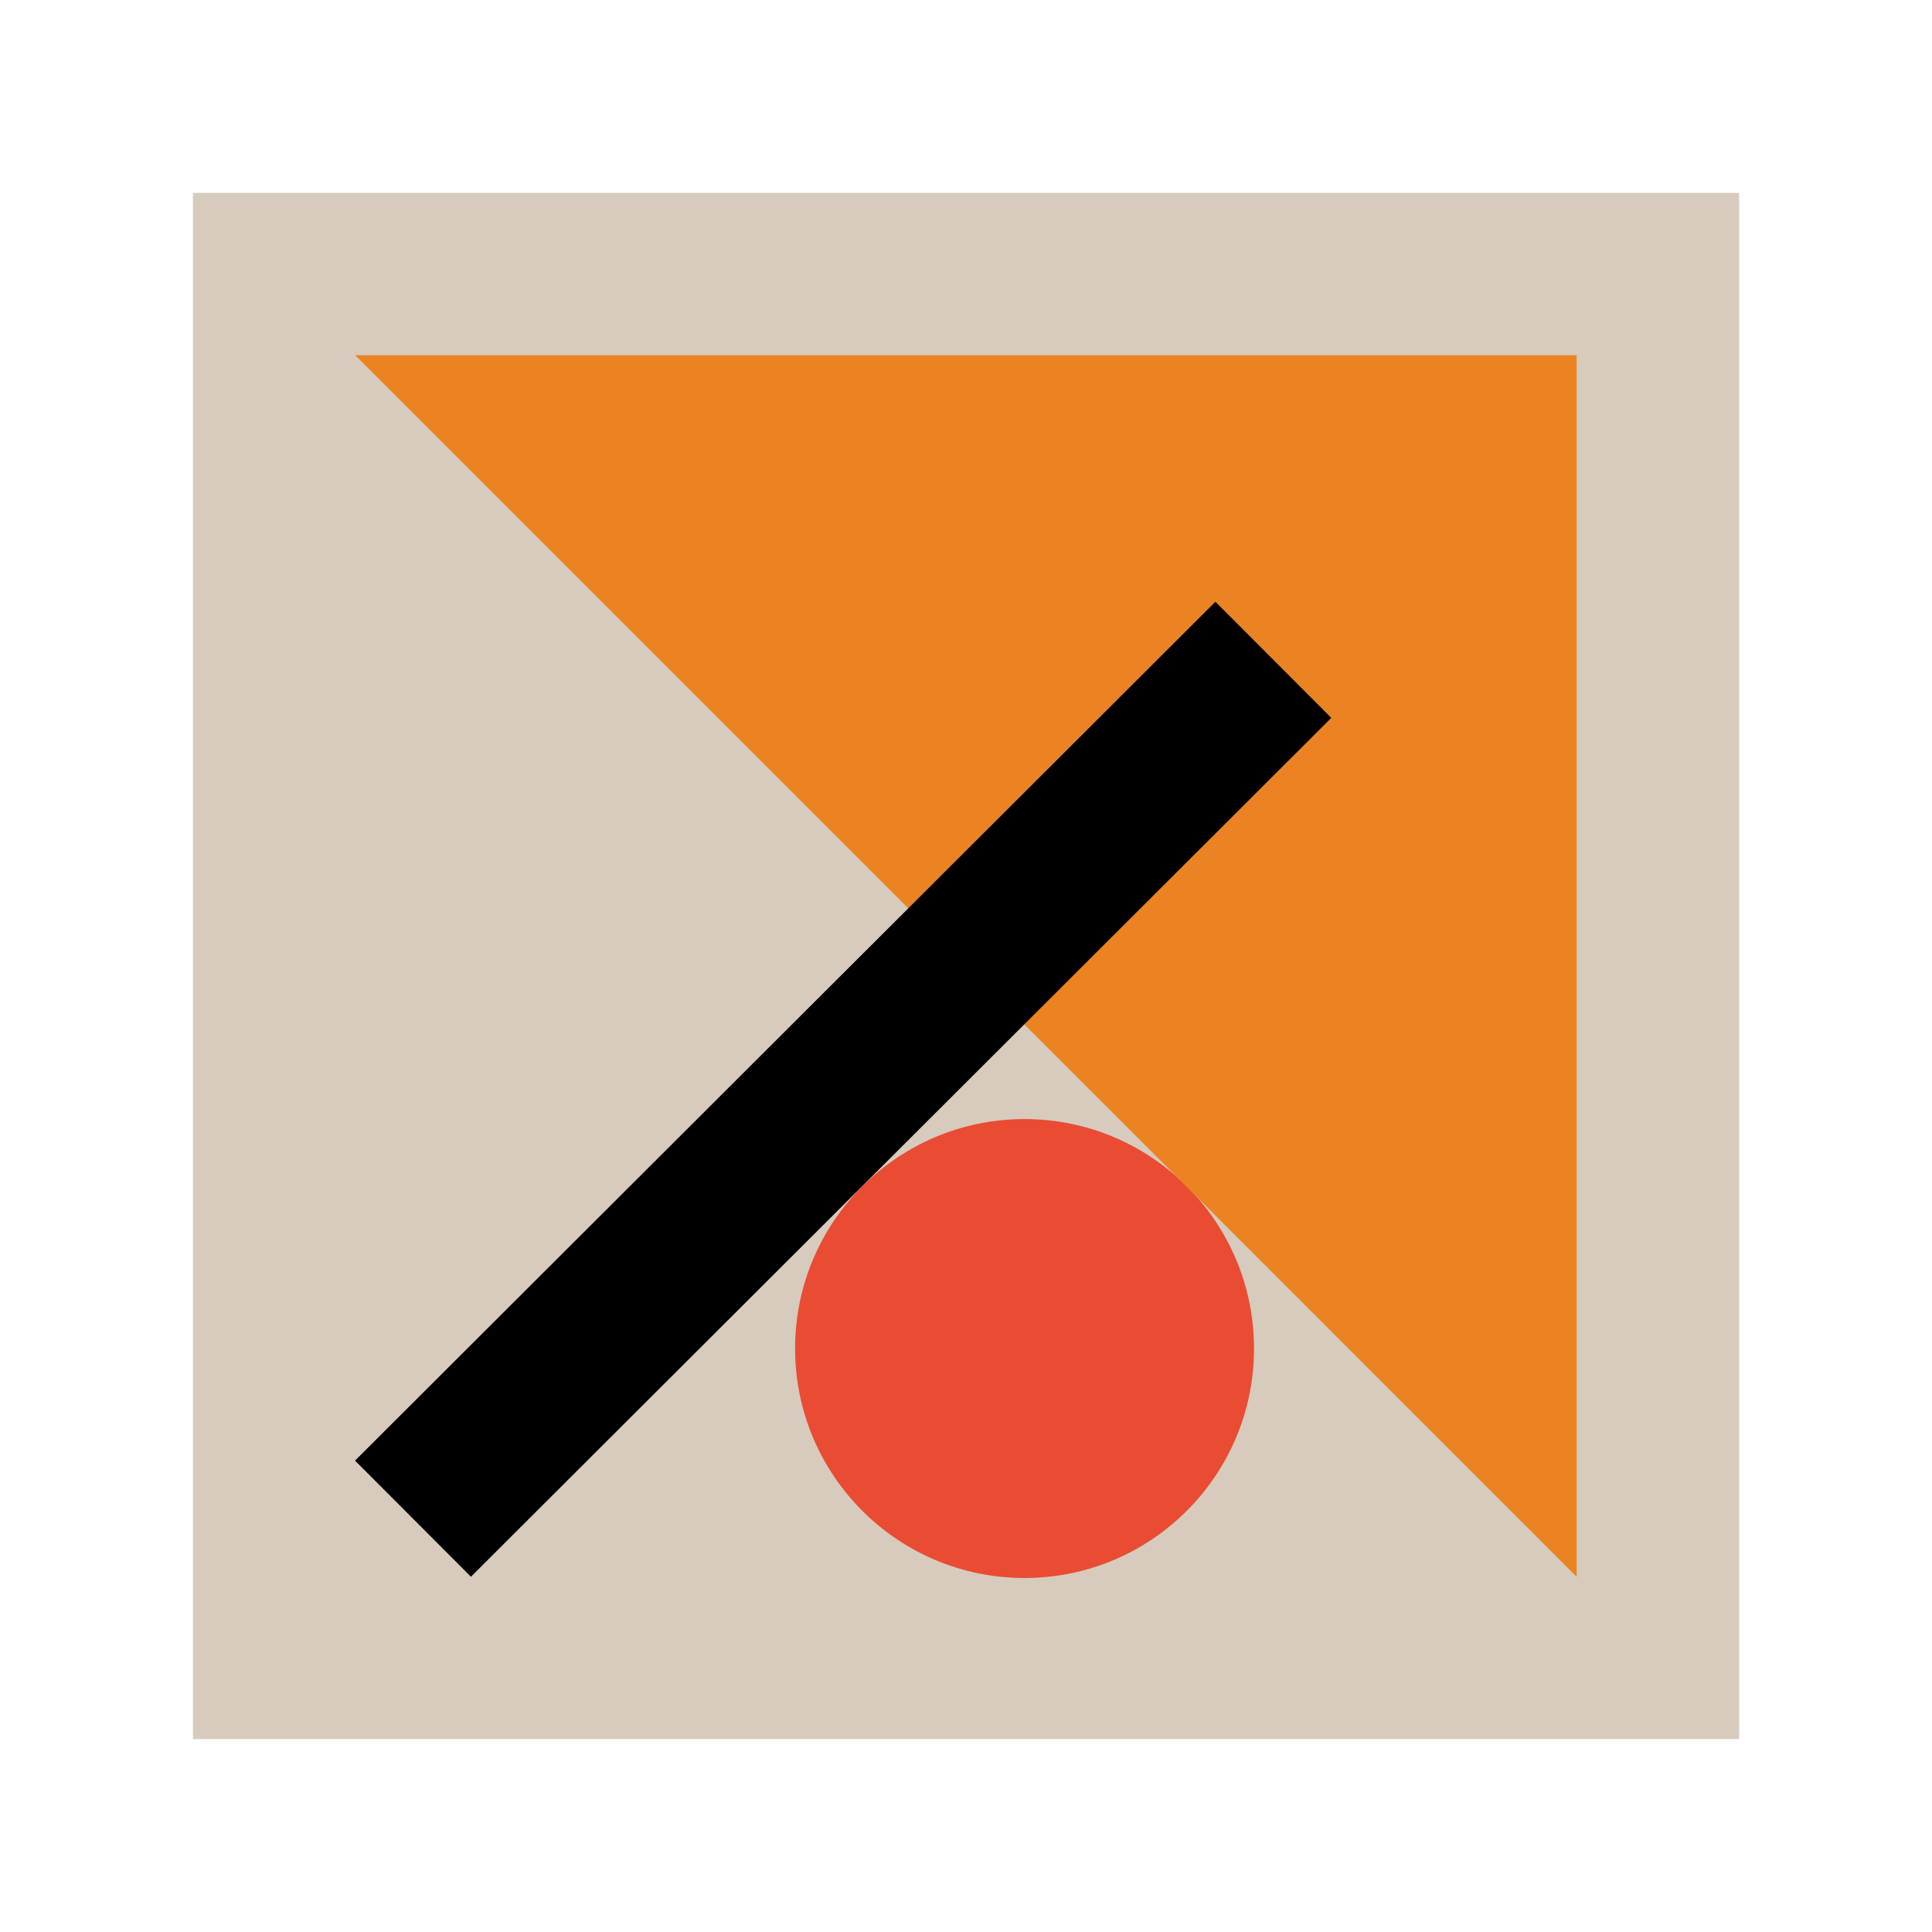
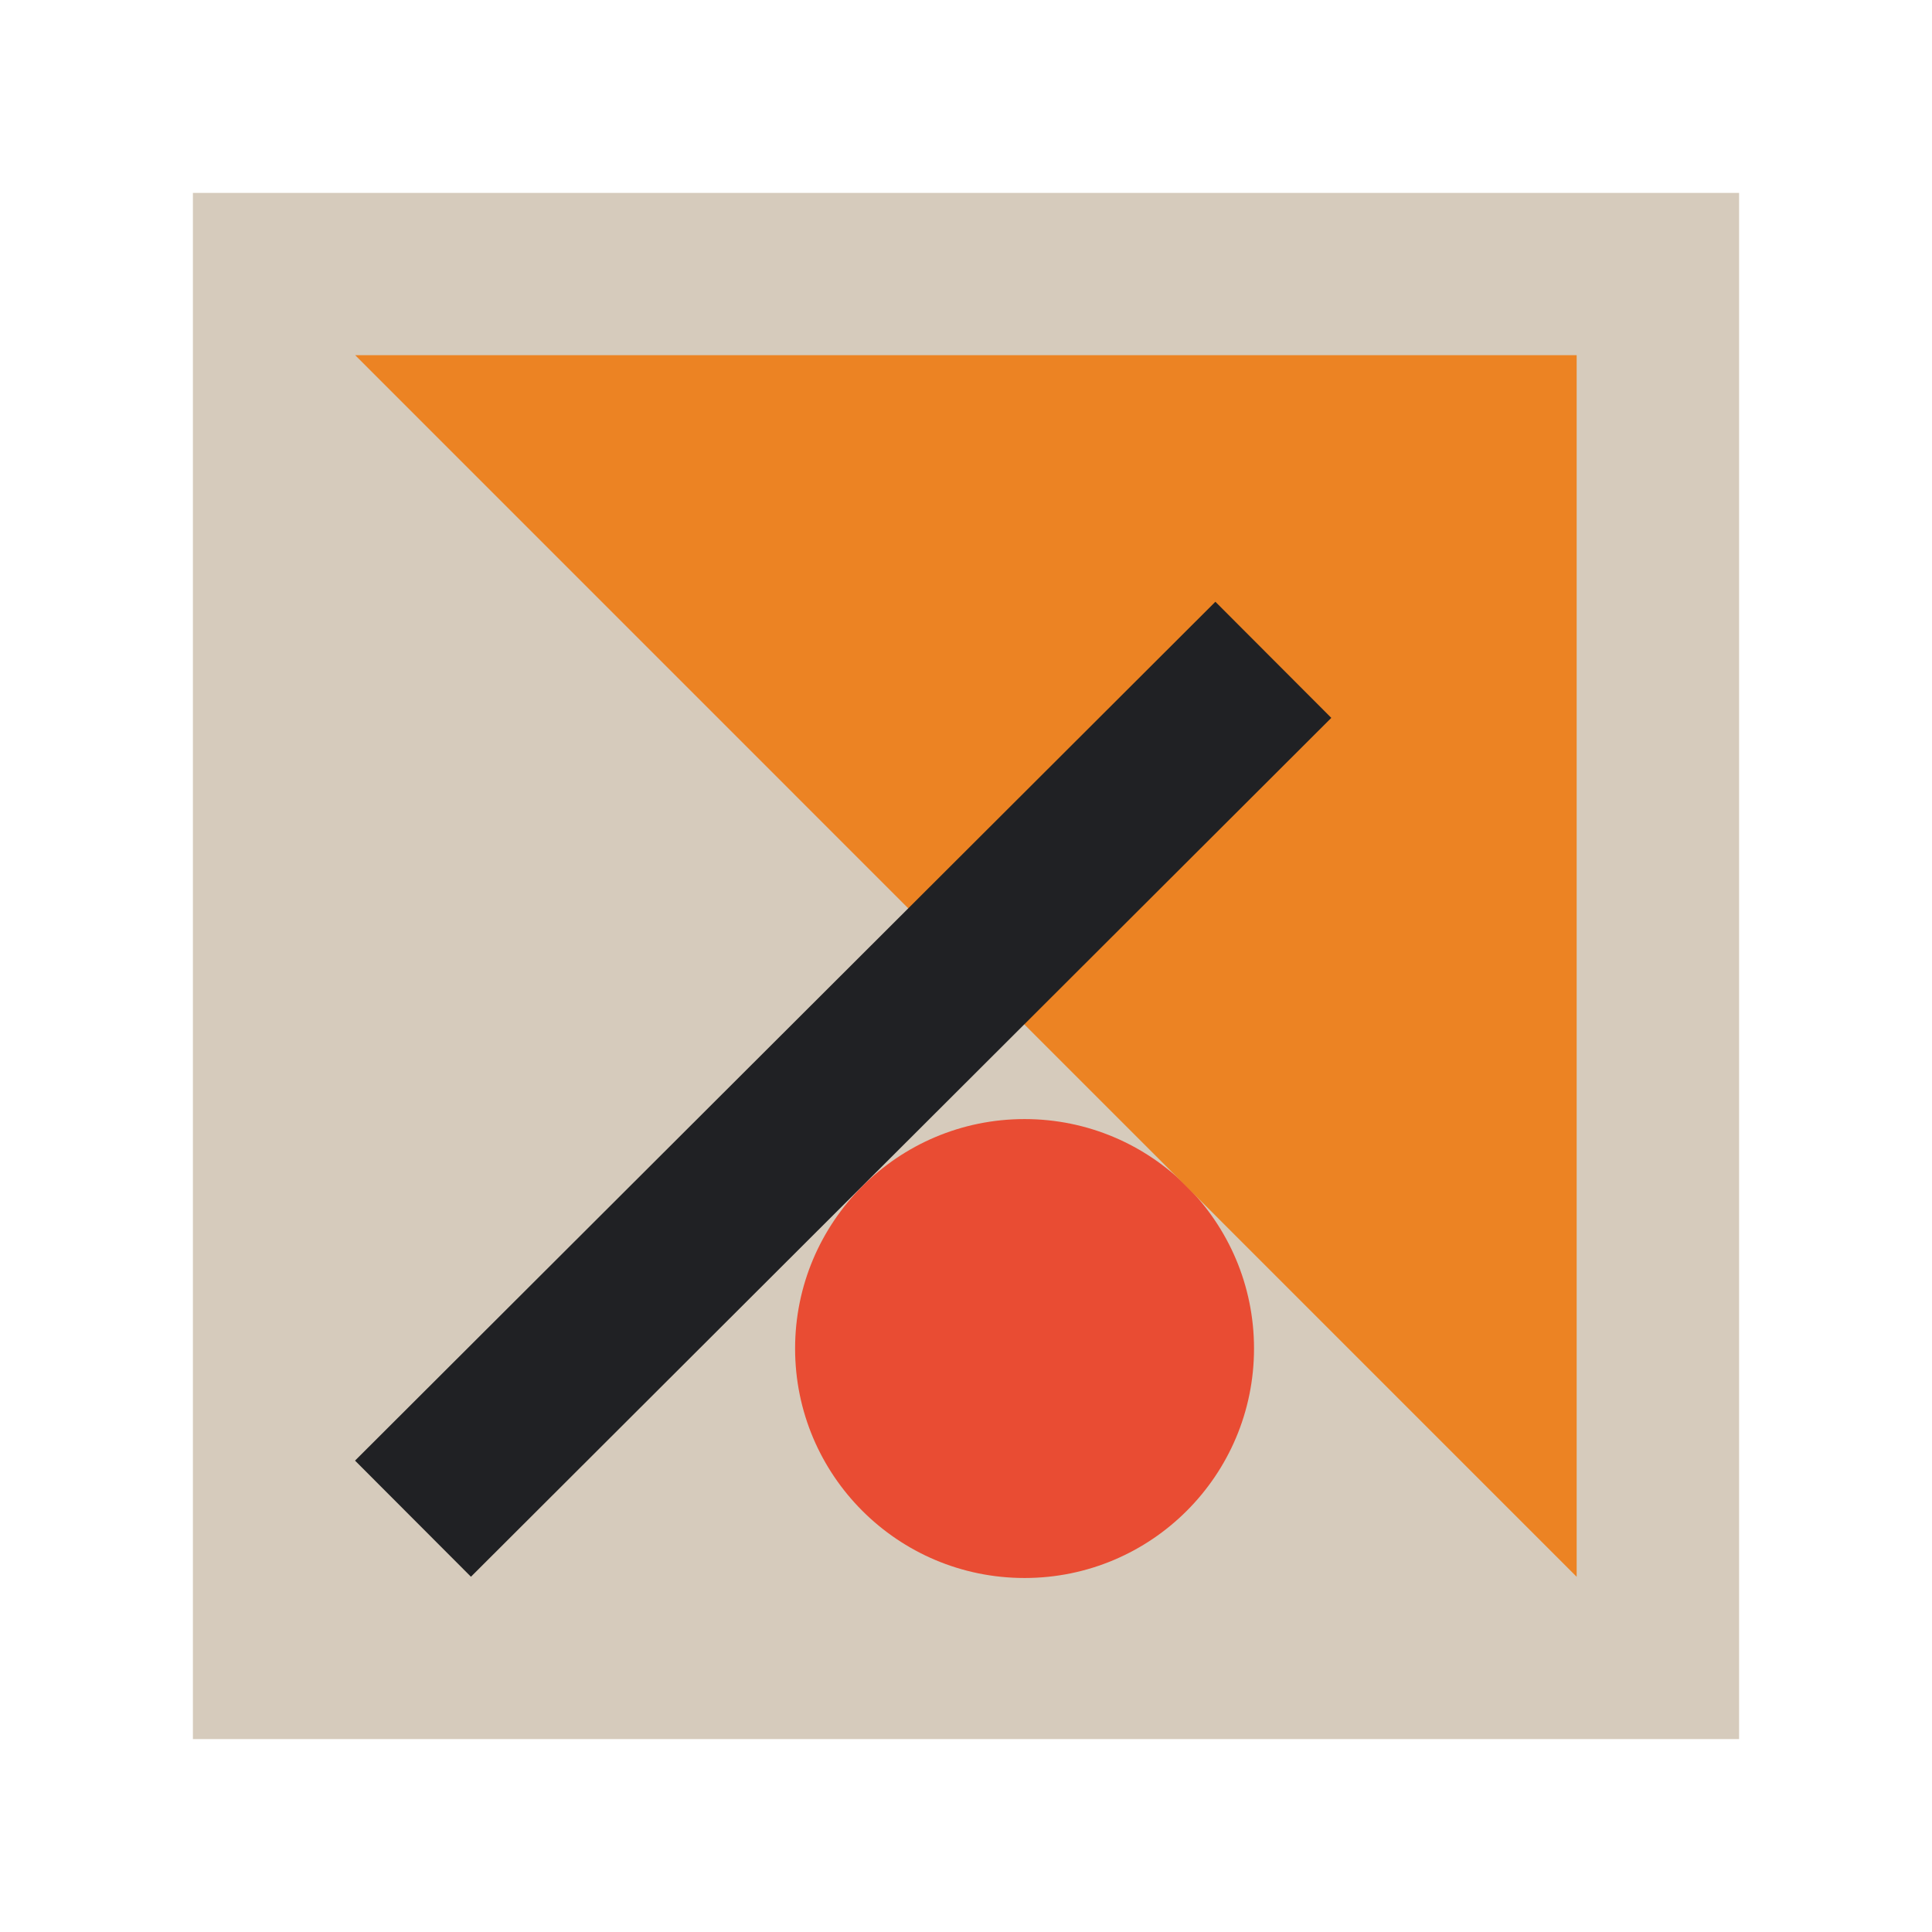
<svg xmlns="http://www.w3.org/2000/svg" id="Icons" viewBox="0 0 130 130">
  <defs>
-     <style>.cls-1{fill:#e94c33;}.cls-2{fill:#ec8323;}.cls-3{fill:#d6cbbc;}</style>
+     <style>.cls-1{fill:#e94c33;}.cls-2{fill:#ec8323;}.cls-3{fill:#d6cbbc;}.cls-4{fill:#202124;}</style>
  </defs>
  <rect class="cls-3" x="12.98" y="12.98" width="104.04" height="104.04" />
  <circle class="cls-1" cx="68.94" cy="90.74" r="15.44" />
  <polygon class="cls-2" points="106.09 106.1 106.09 23.9 23.9 23.9 106.09 106.1" />
-   <rect x="15.84" y="67.77" width="81.8" height="11.04" transform="translate(-35.2 61.51) rotate(-44.95)" />
+   <rect class="cls-4" x="15.84" y="67.77" width="81.8" height="11.04" transform="translate(-35.2 61.51) rotate(-44.95)" />
</svg>
